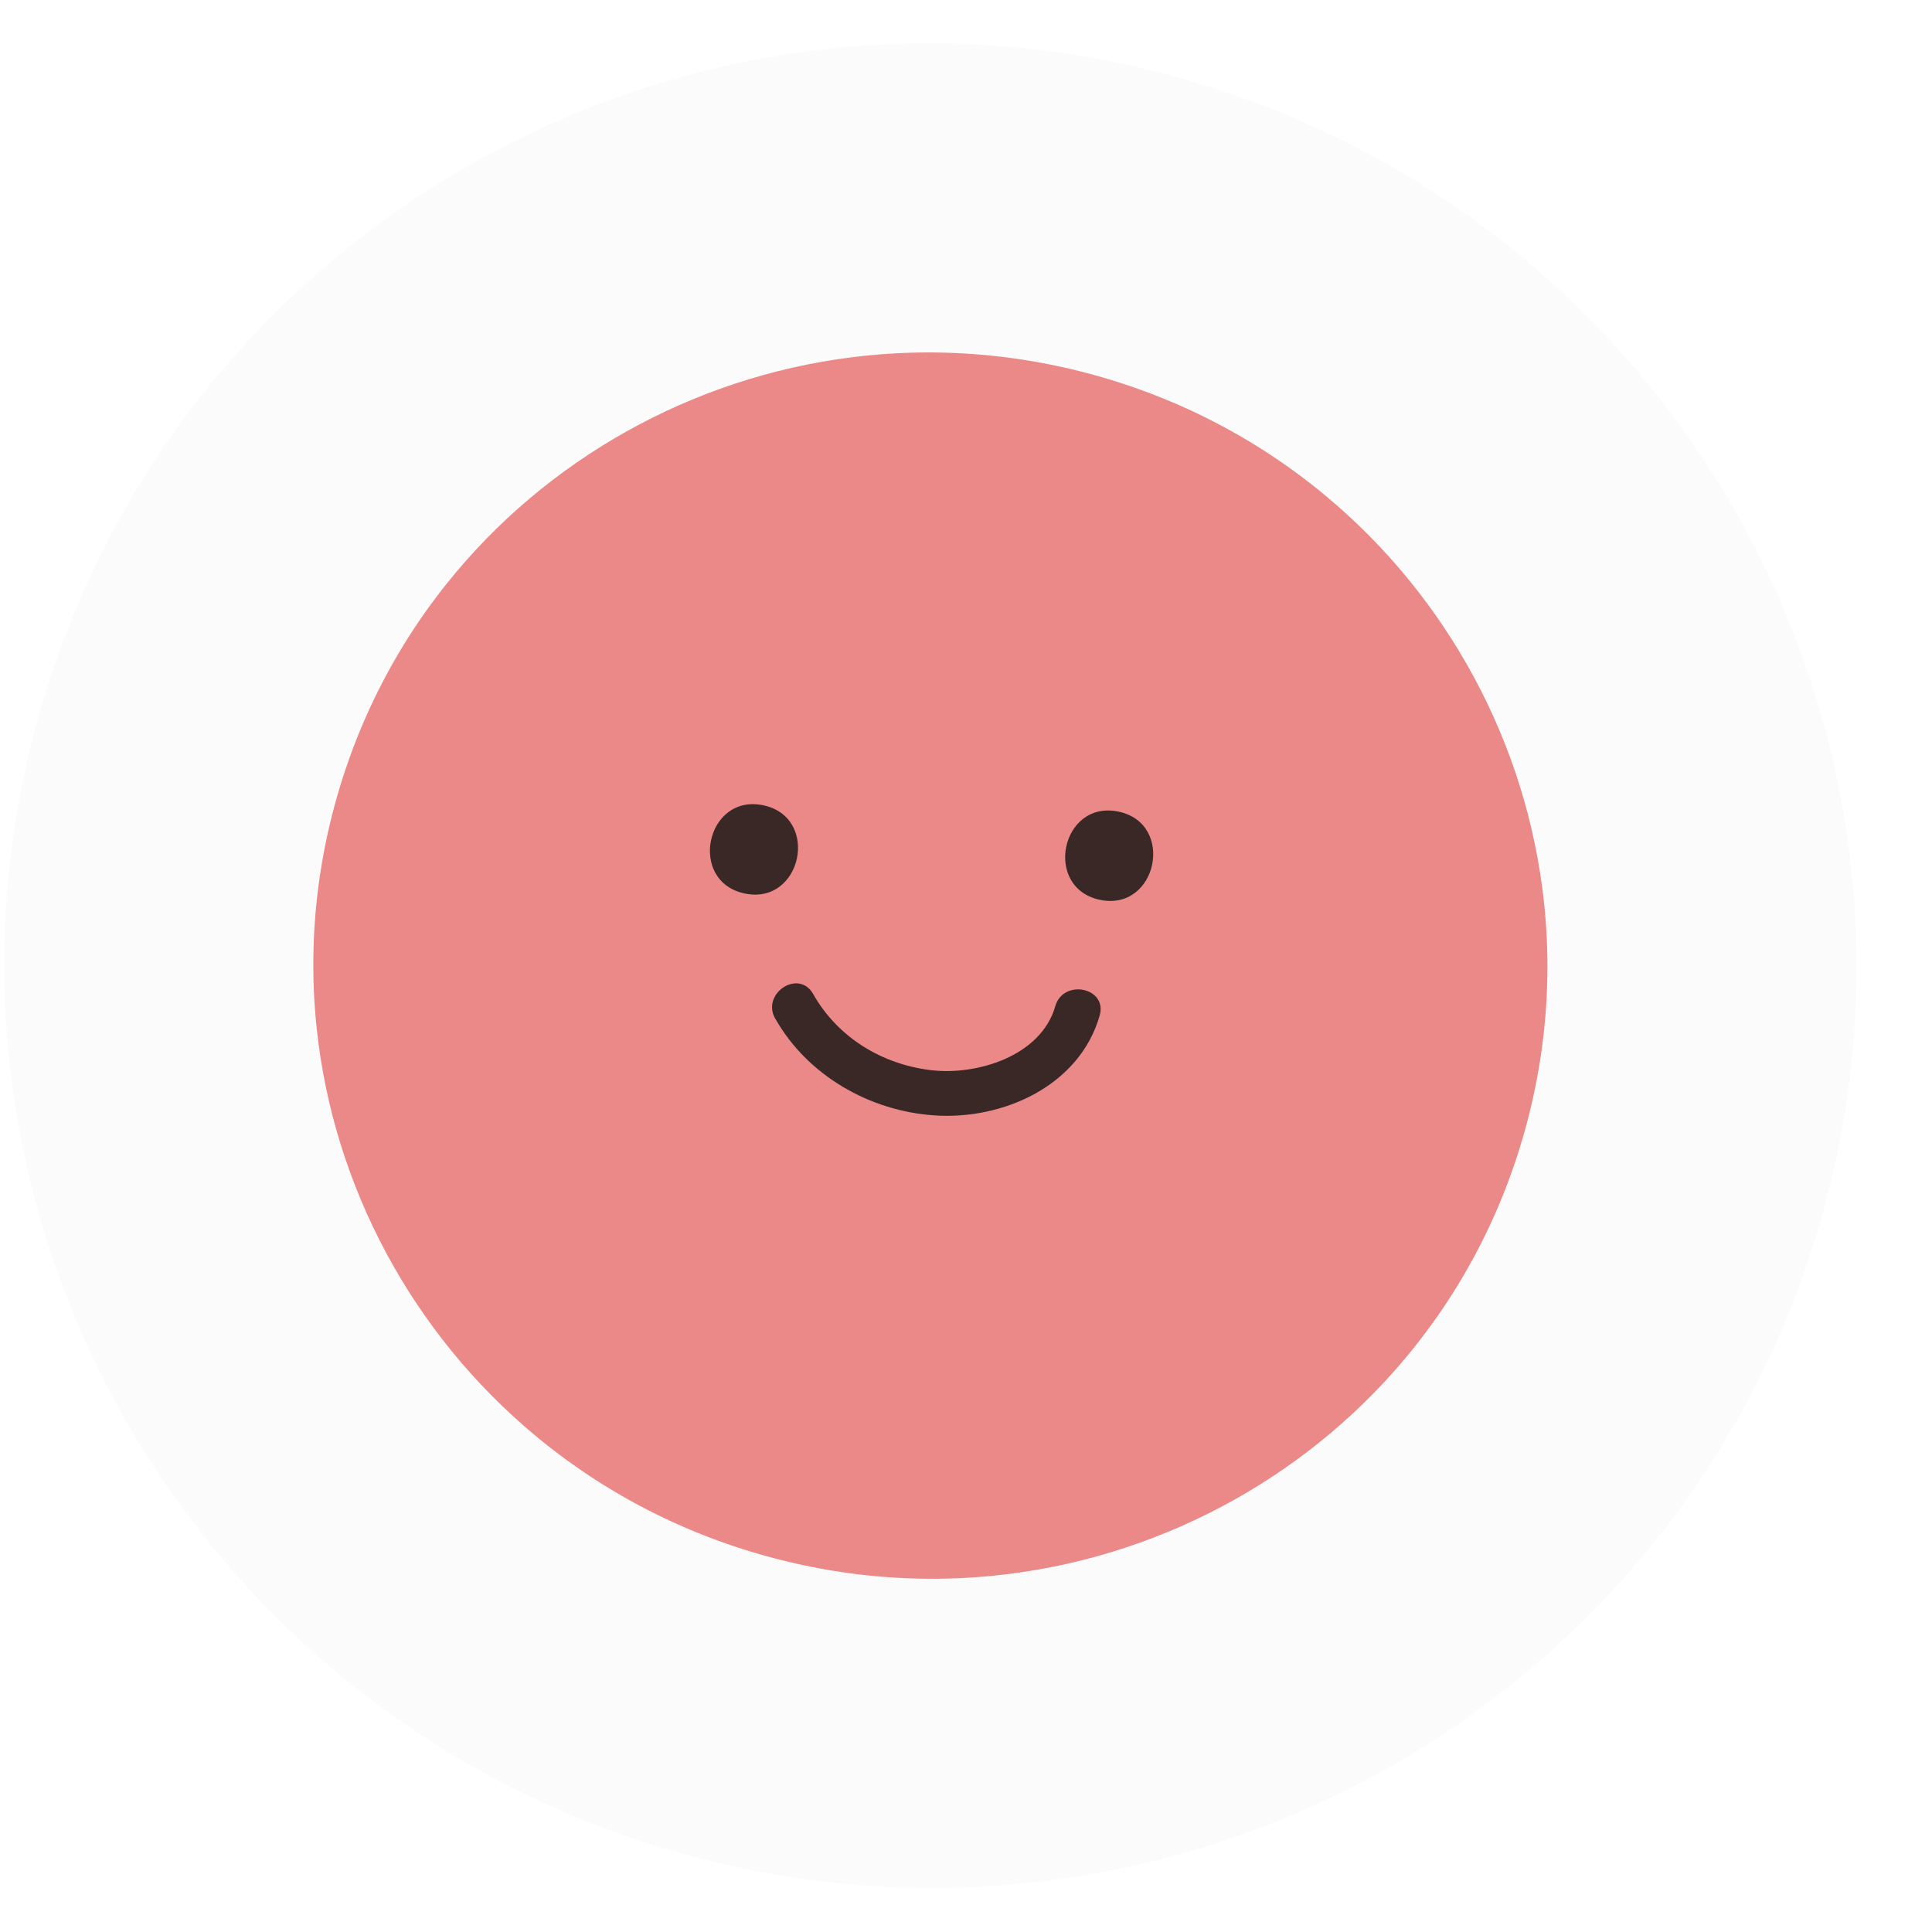
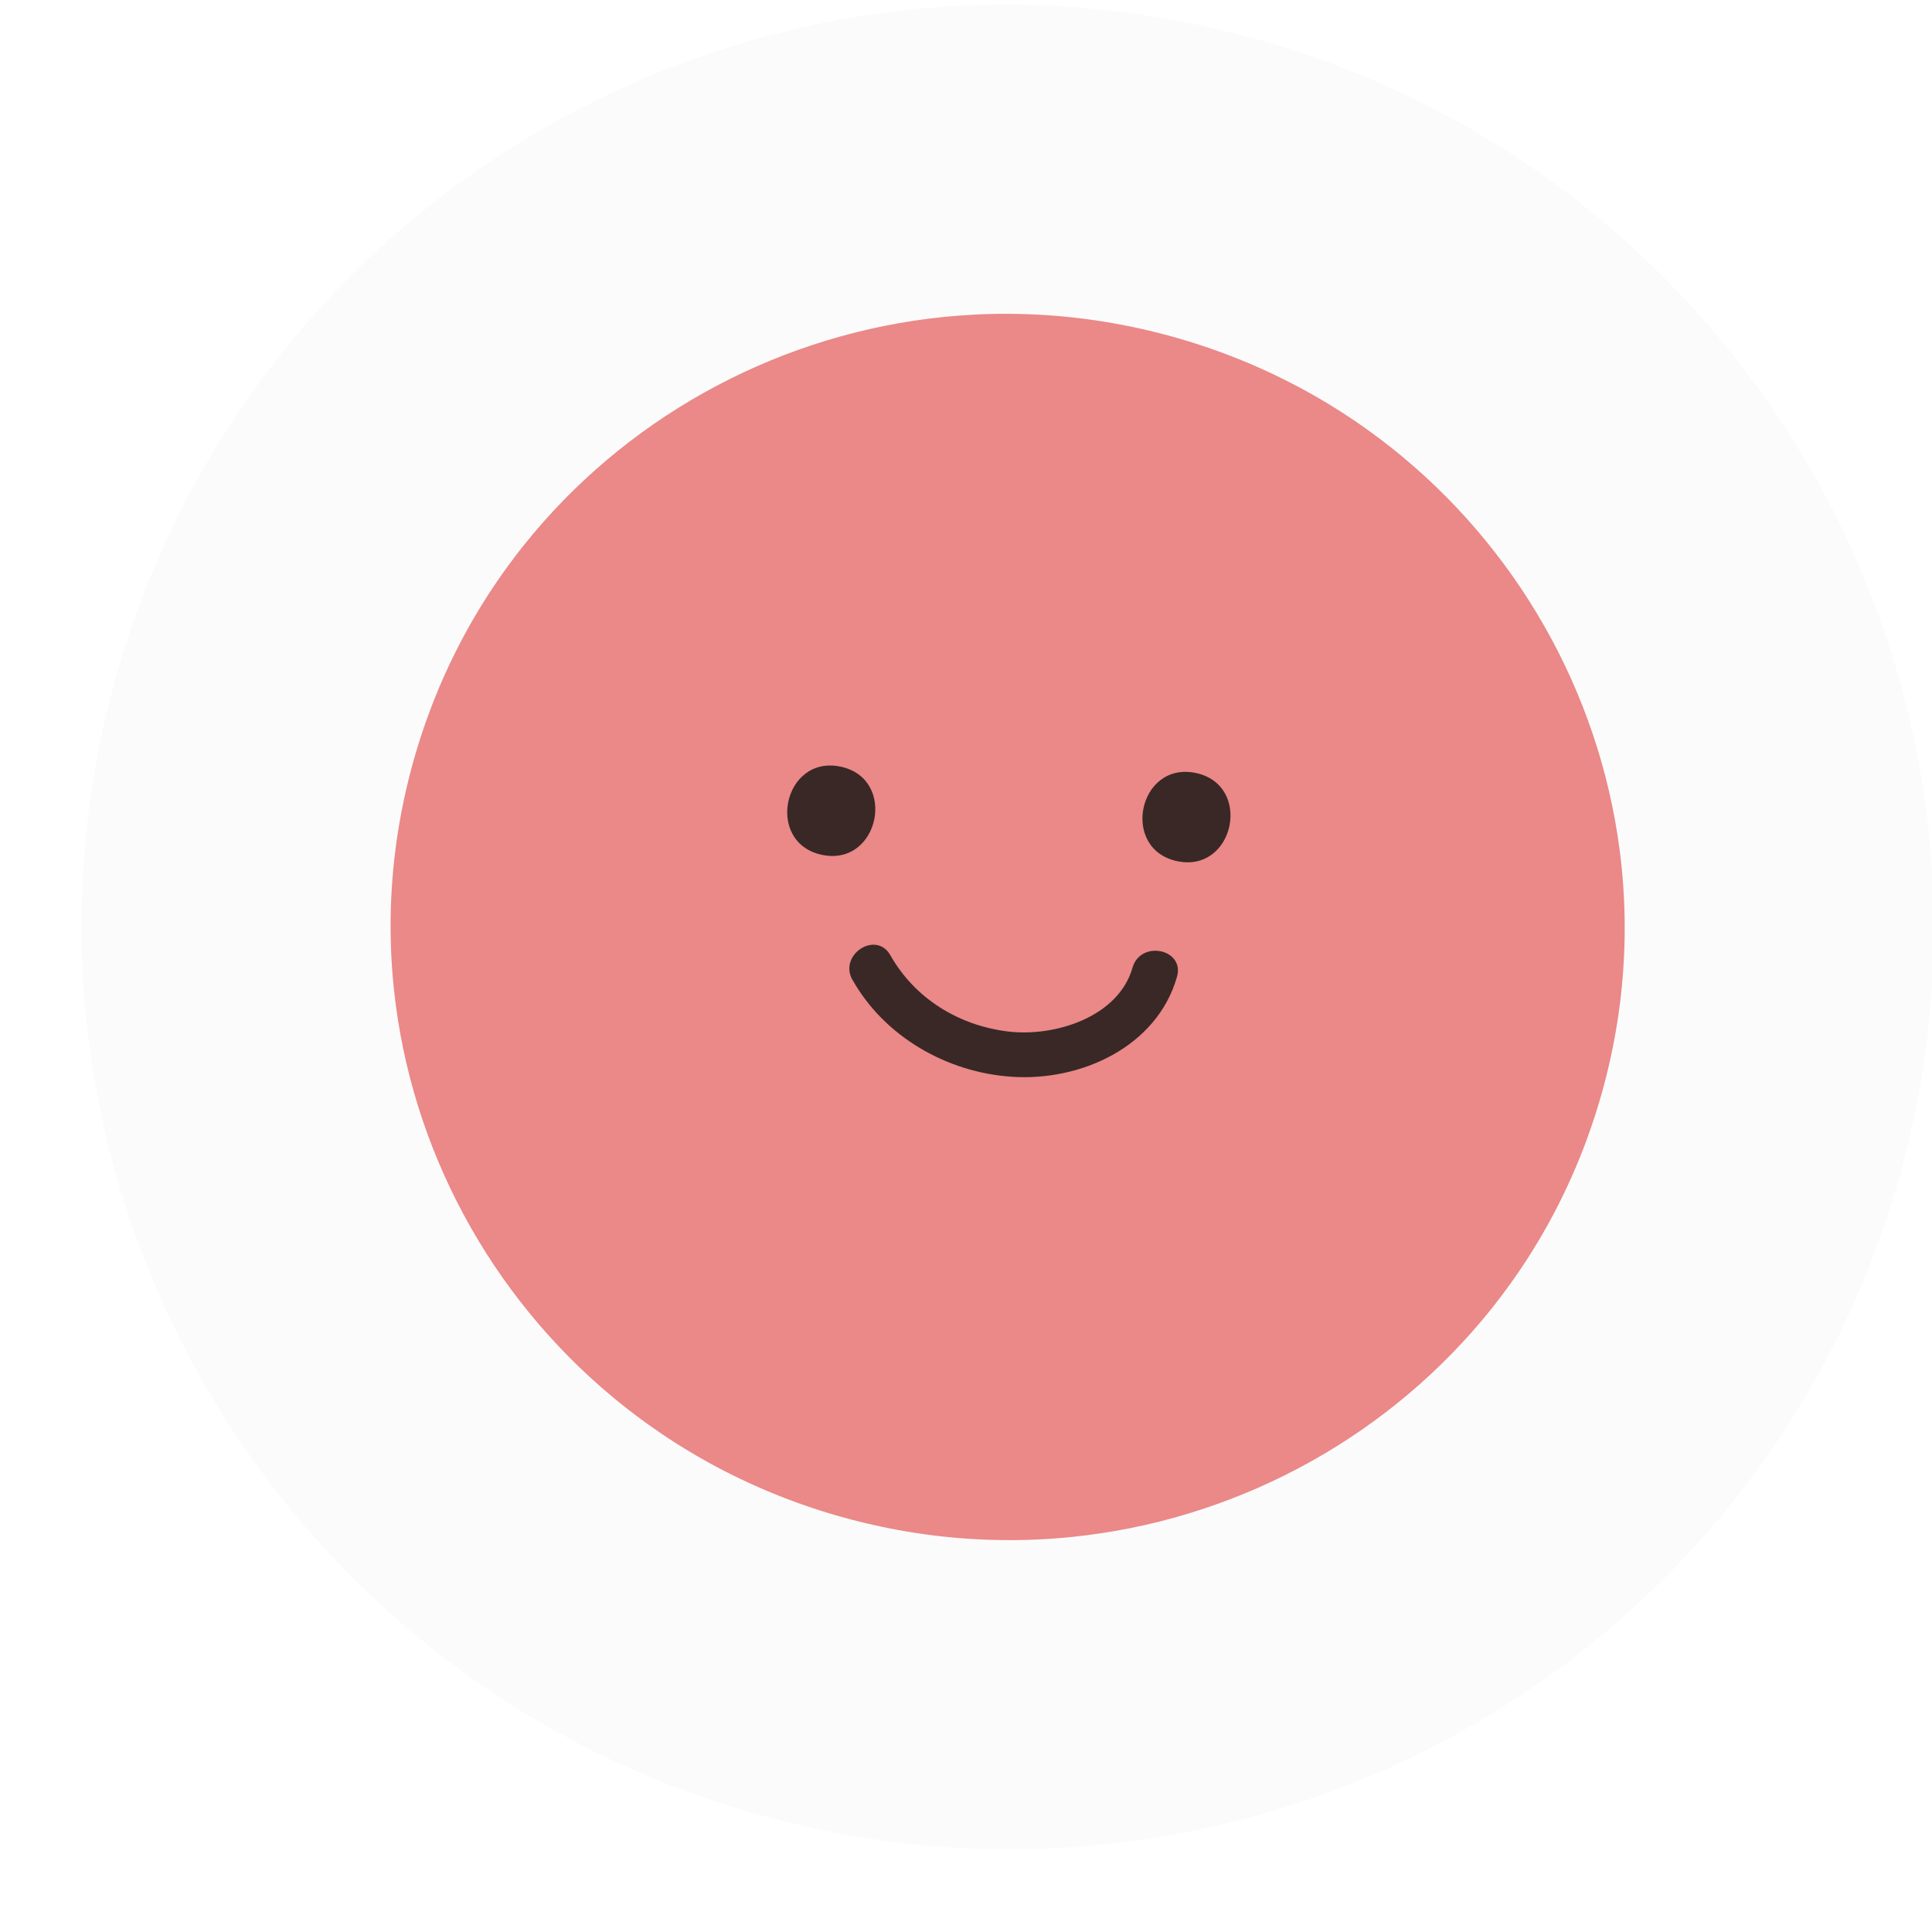
- <svg xmlns="http://www.w3.org/2000/svg" width="18" height="18" viewBox="0 0 25 24" fill="none">
+ <svg xmlns="http://www.w3.org/2000/svg" width="23" height="23" viewBox="0 0 23 25" fill="none">
  <path d="M21.657 14.67C23.135 9.376 20.009 3.904 14.709 2.43C9.409 0.956 3.899 4.025 2.421 9.32C0.943 14.614 4.069 20.086 9.369 21.56C14.669 23.034 20.179 19.965 21.657 14.67Z" fill="#EB8888" stroke="#FBFBFB" stroke-width="4" />
  <path d="M9.638 11.062C10.378 11.216 10.617 10.074 9.875 9.92C9.134 9.766 8.896 10.908 9.638 11.062Z" fill="#392826" />
  <path d="M14.235 11.144C14.974 11.298 15.213 10.156 14.472 10.002C13.73 9.848 13.493 10.99 14.235 11.144Z" fill="#392826" />
  <path d="M10.033 12.682C10.448 13.417 11.255 13.877 12.09 13.933C12.983 13.995 13.972 13.547 14.23 12.64C14.333 12.278 13.758 12.161 13.655 12.521C13.472 13.162 12.649 13.419 12.048 13.348C11.41 13.272 10.839 12.923 10.522 12.362C10.336 12.034 9.847 12.355 10.031 12.681L10.033 12.682Z" fill="#392826" />
</svg>
